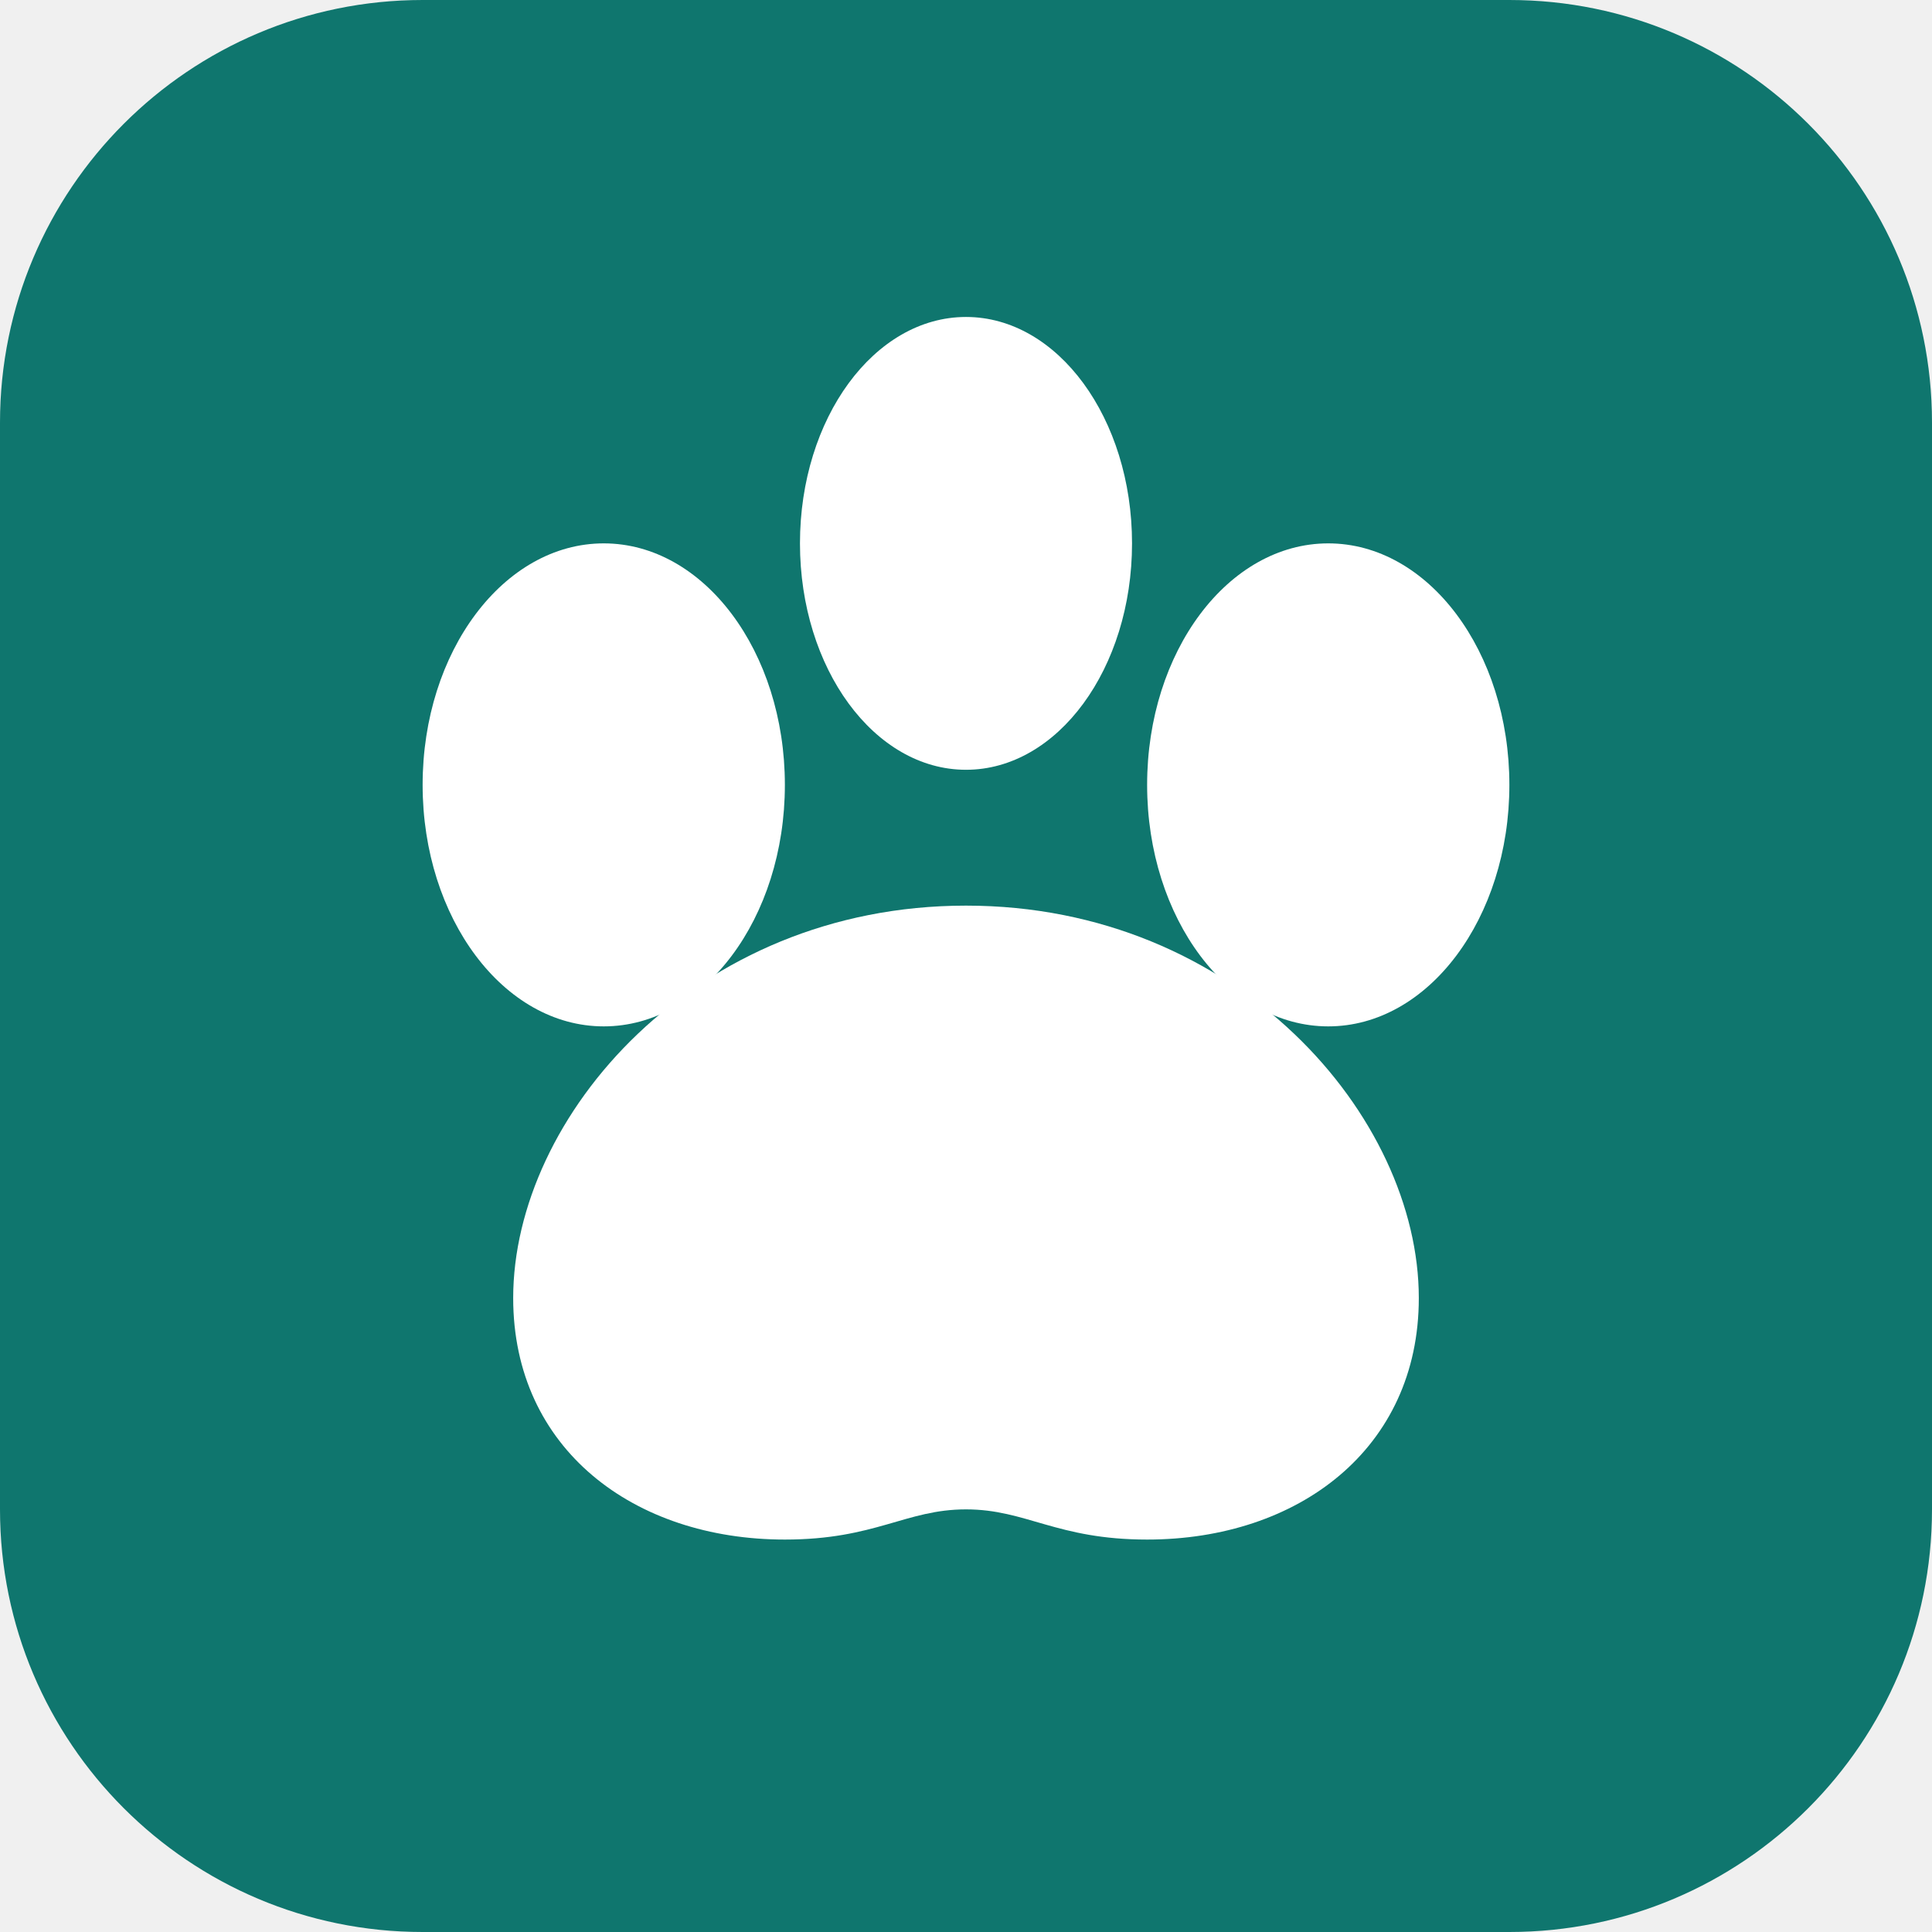
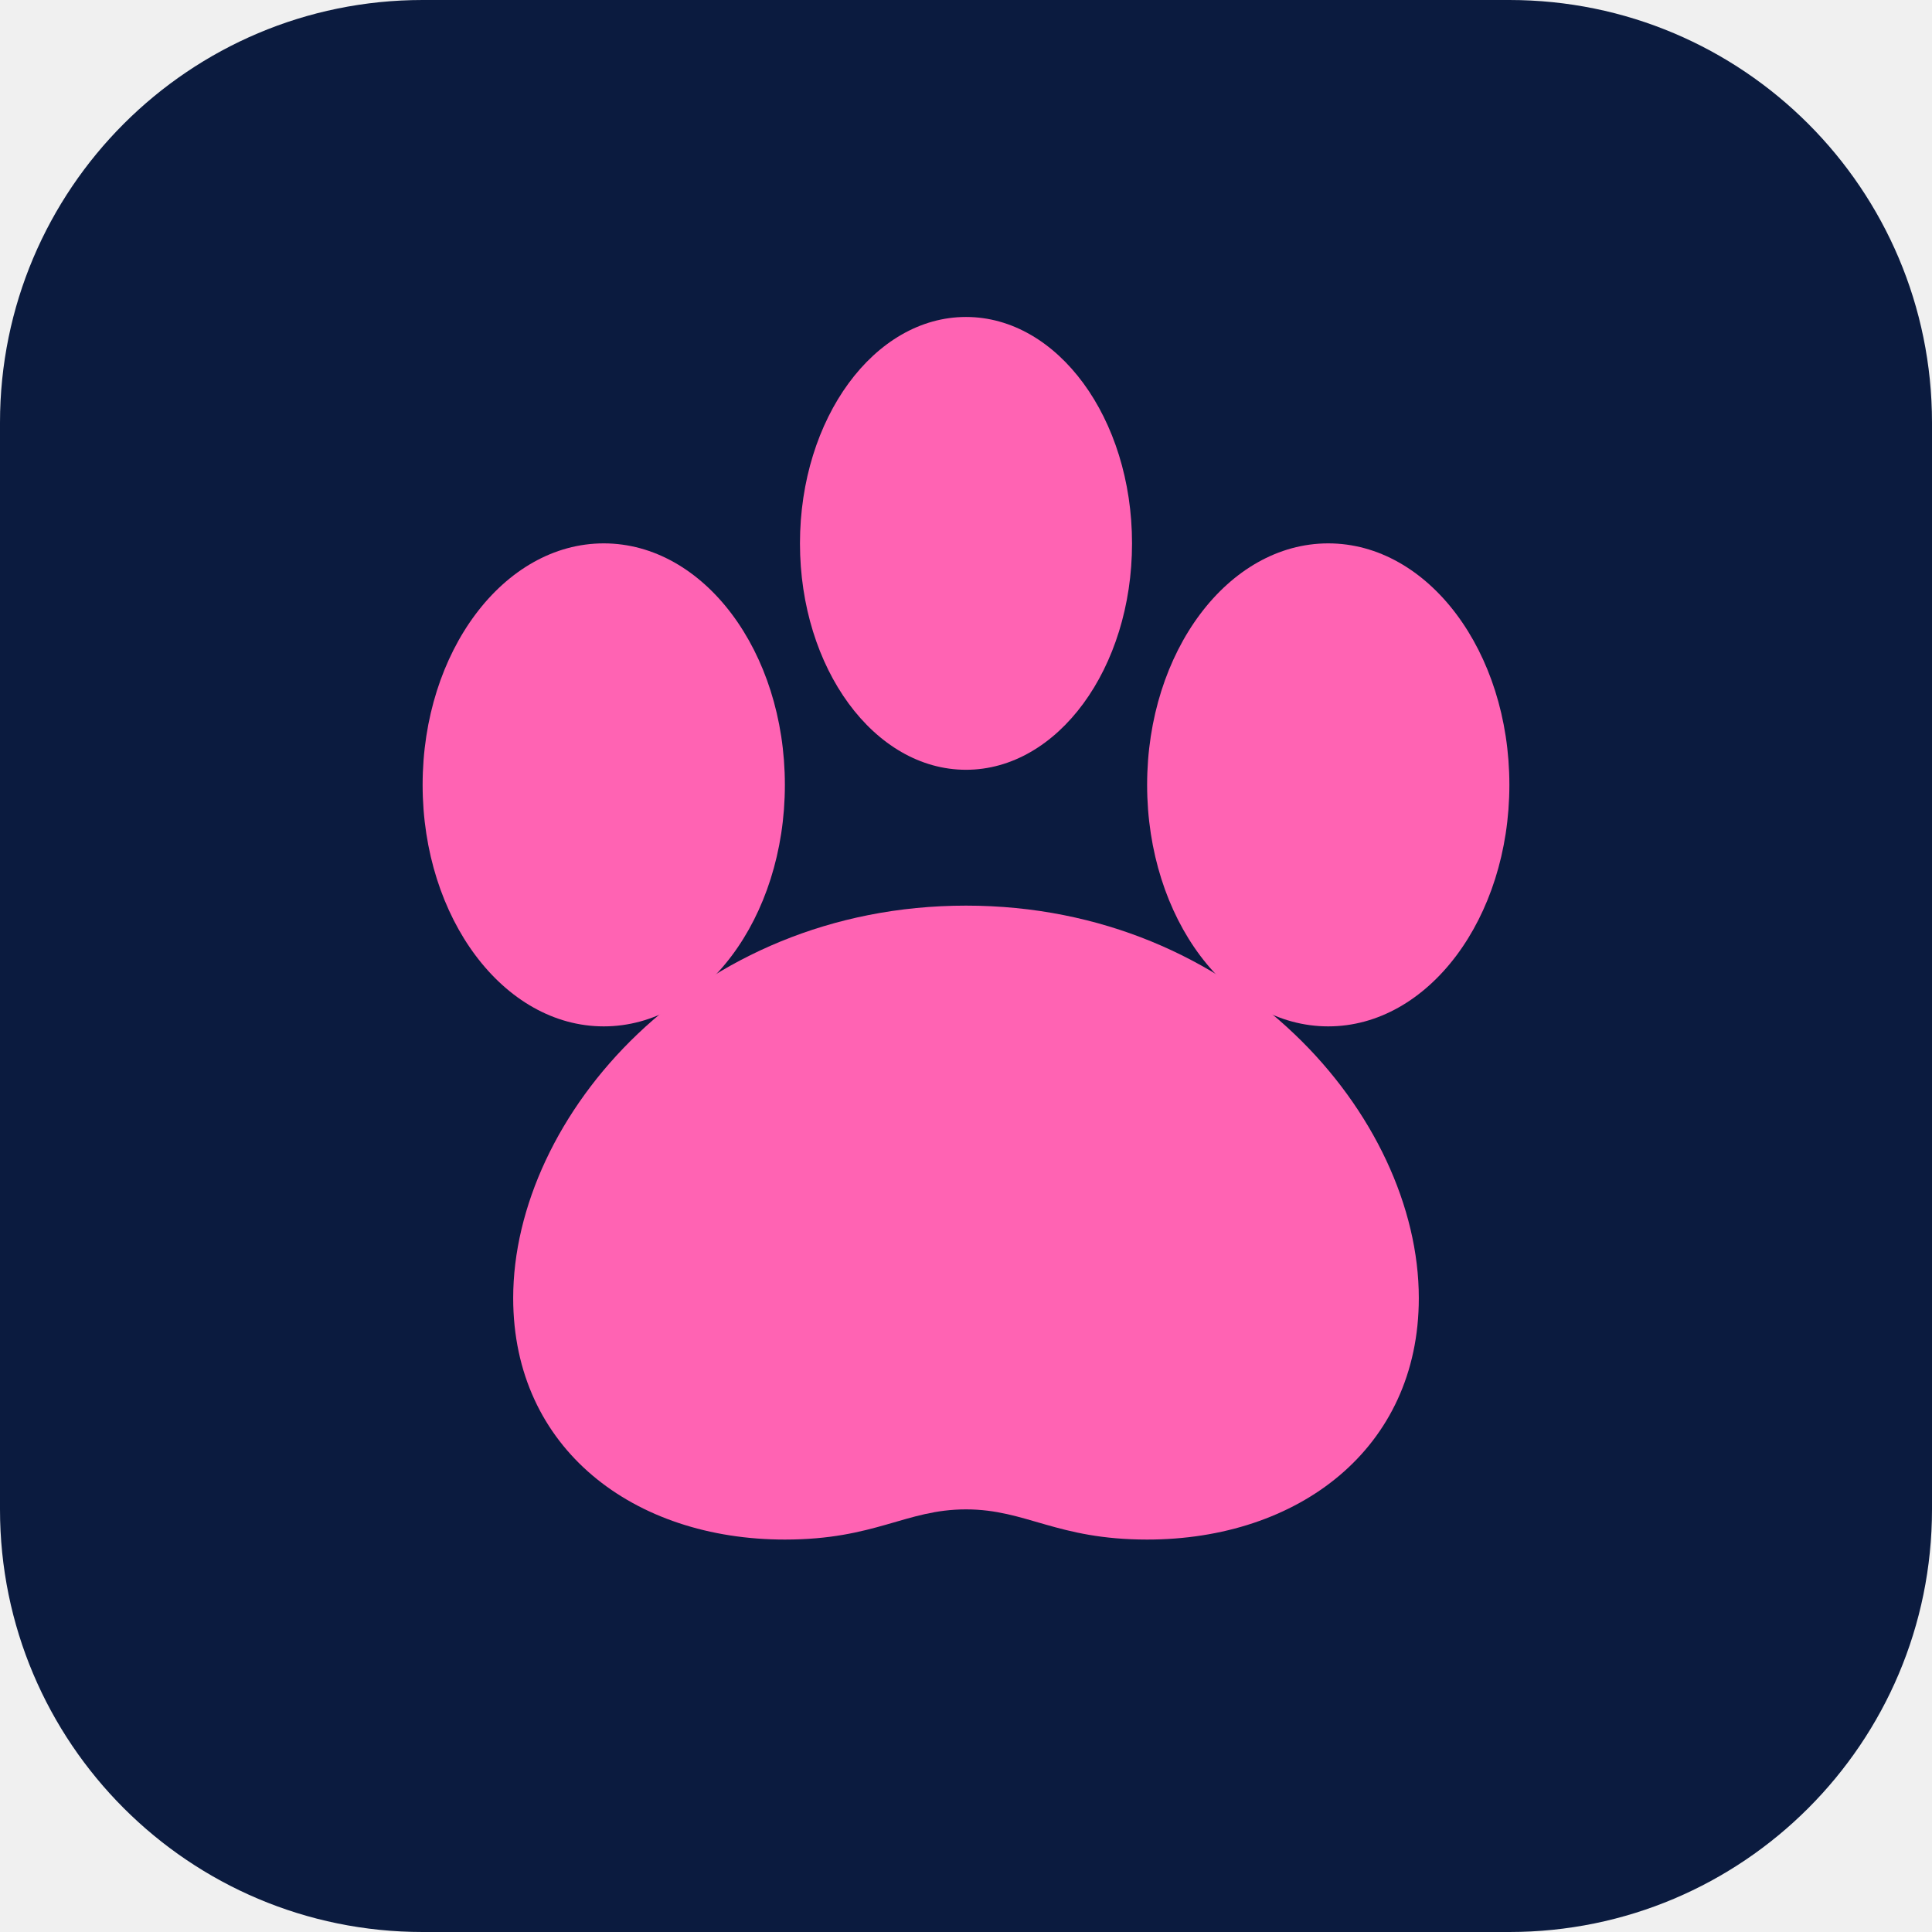
<svg xmlns="http://www.w3.org/2000/svg" viewBox="0 0 64 64">
-   <rect width="64" height="64" rx="14" fill="#0f766e" />
-   <g fill="#fff">
+   <rect width="64" height="64" rx="14" fill="#0b1b3f" />
+   <g fill="#ff63b3">
    <ellipse cx="20" cy="26" rx="6" ry="8" />
    <ellipse cx="44" cy="26" rx="6" ry="8" />
    <ellipse cx="32" cy="18" rx="5.5" ry="7.5" />
    <path d="M32 30c-9 0-15 7-15 13 0 5 4 8 9 8 3 0 4-1 6-1s3 1 6 1c5 0 9-3 9-8 0-6-6-13-15-13z" />
  </g>
</svg>
